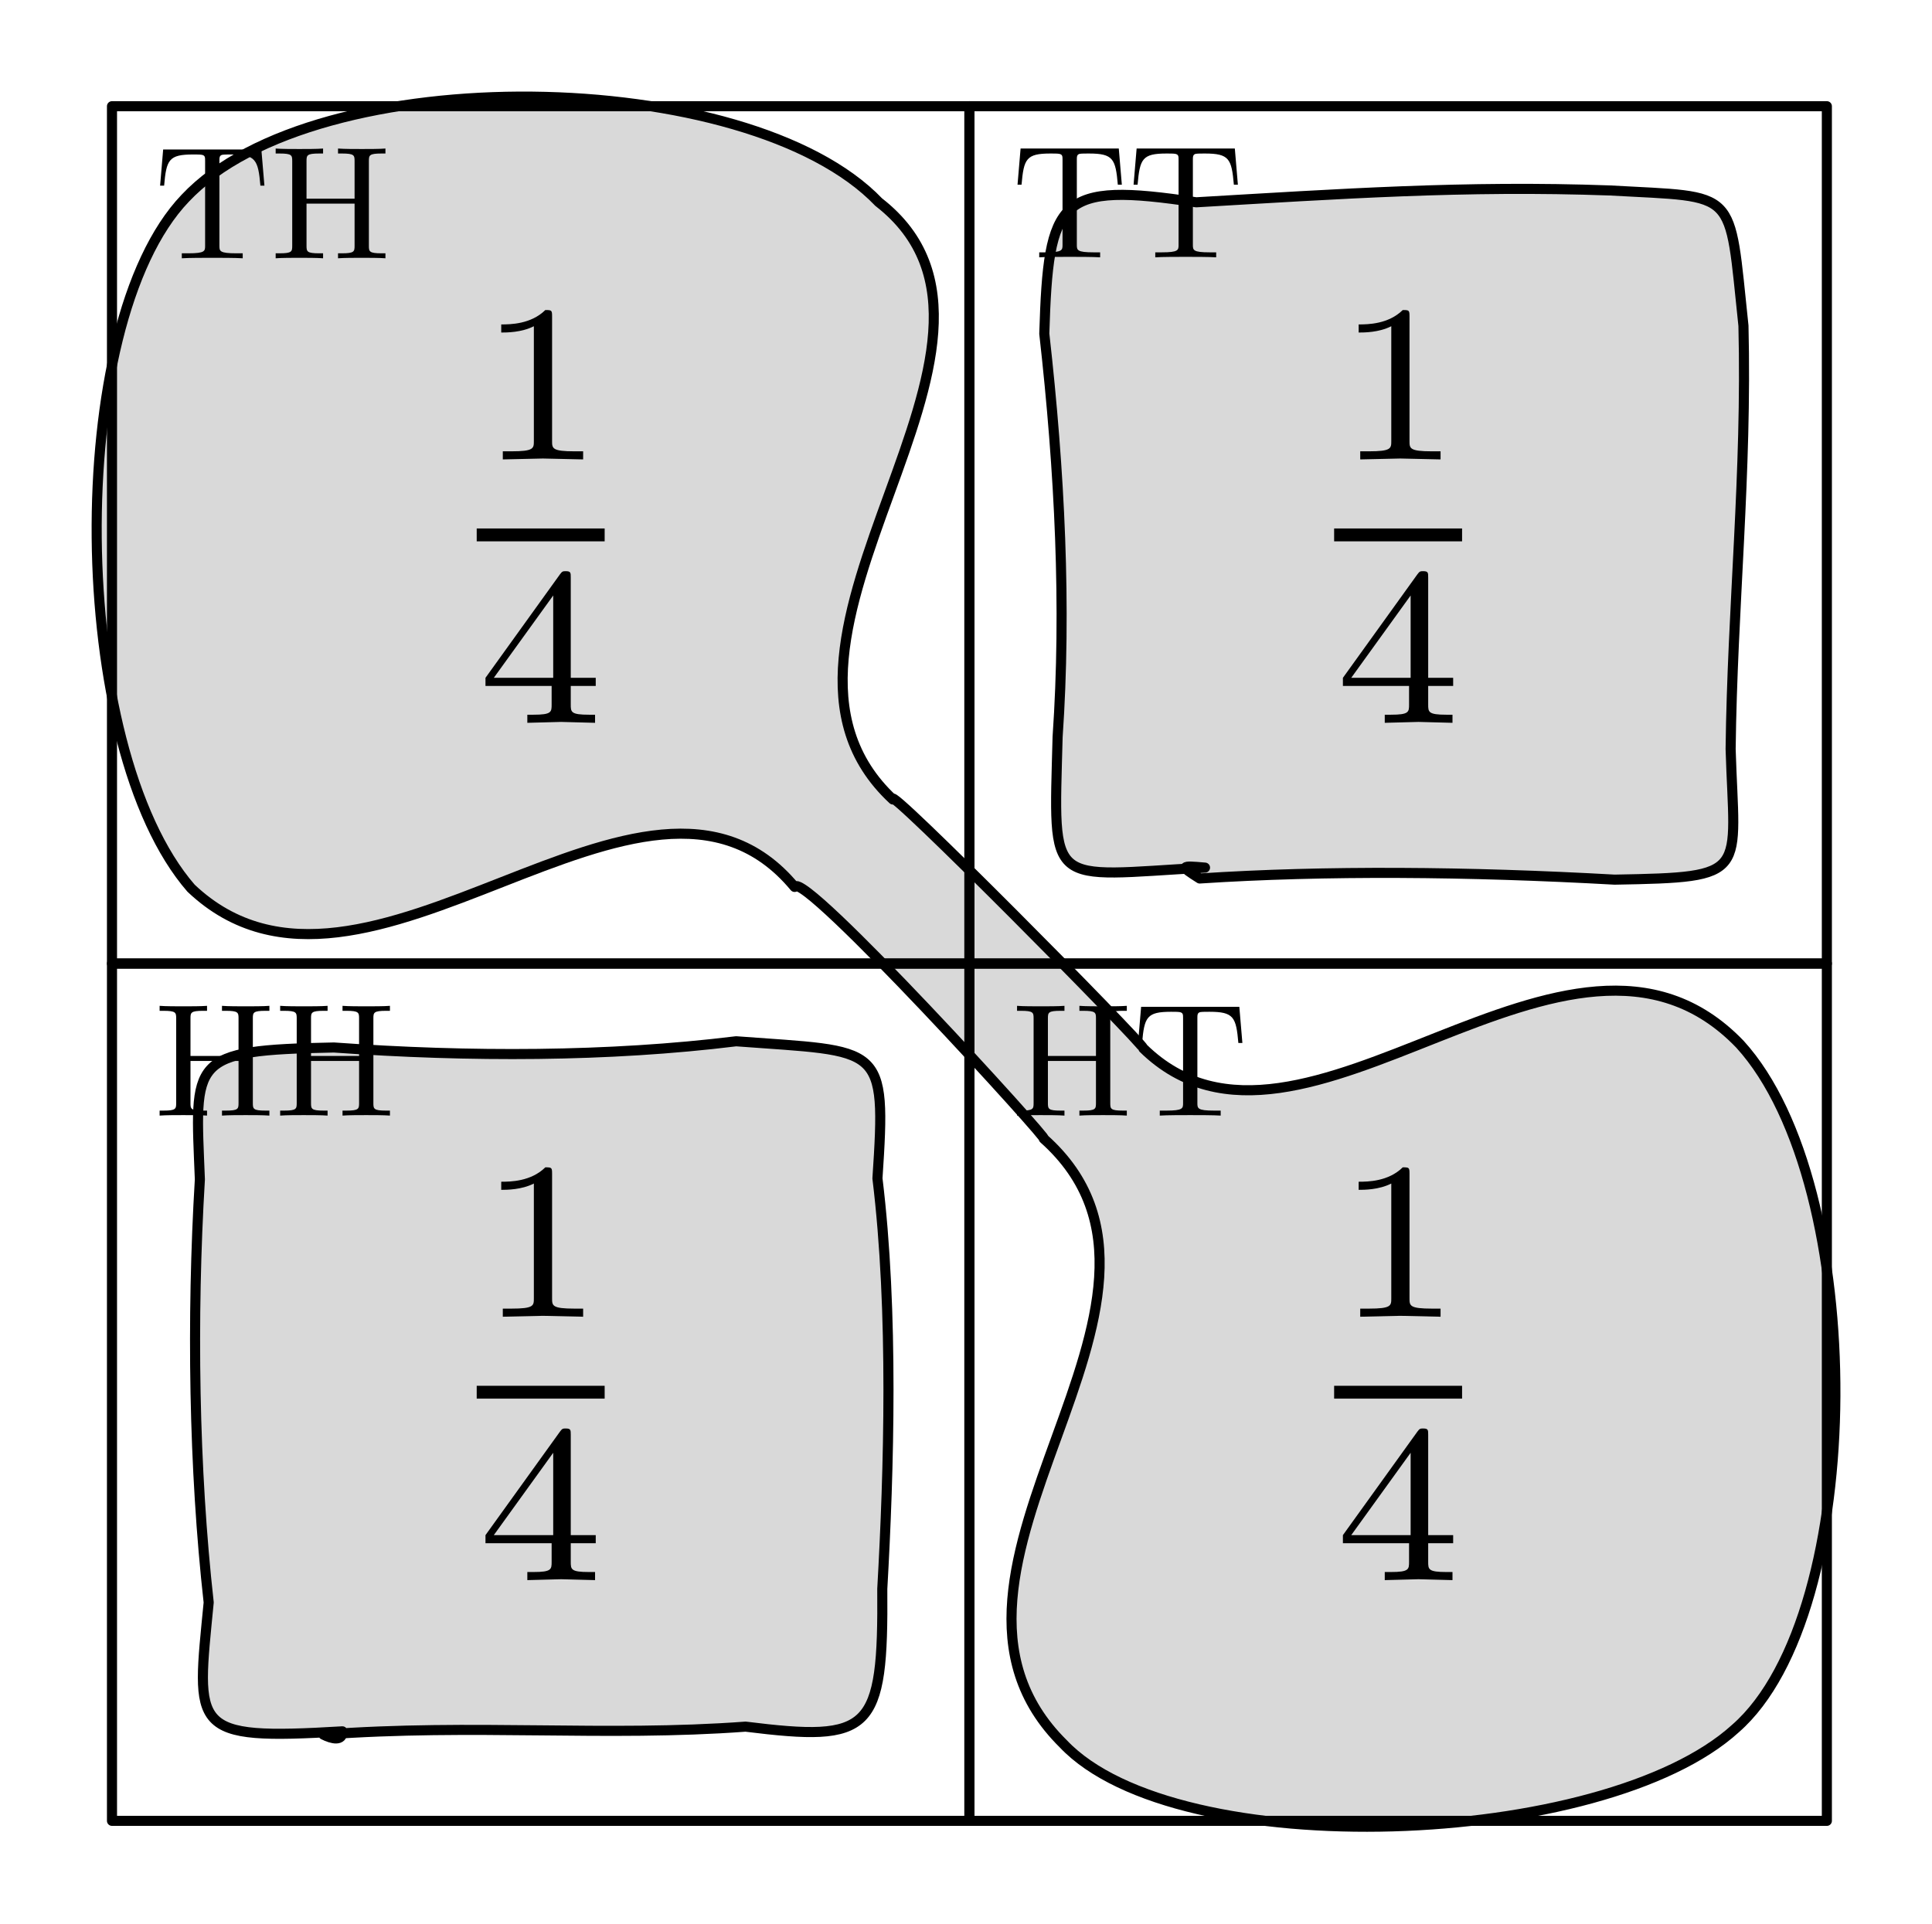
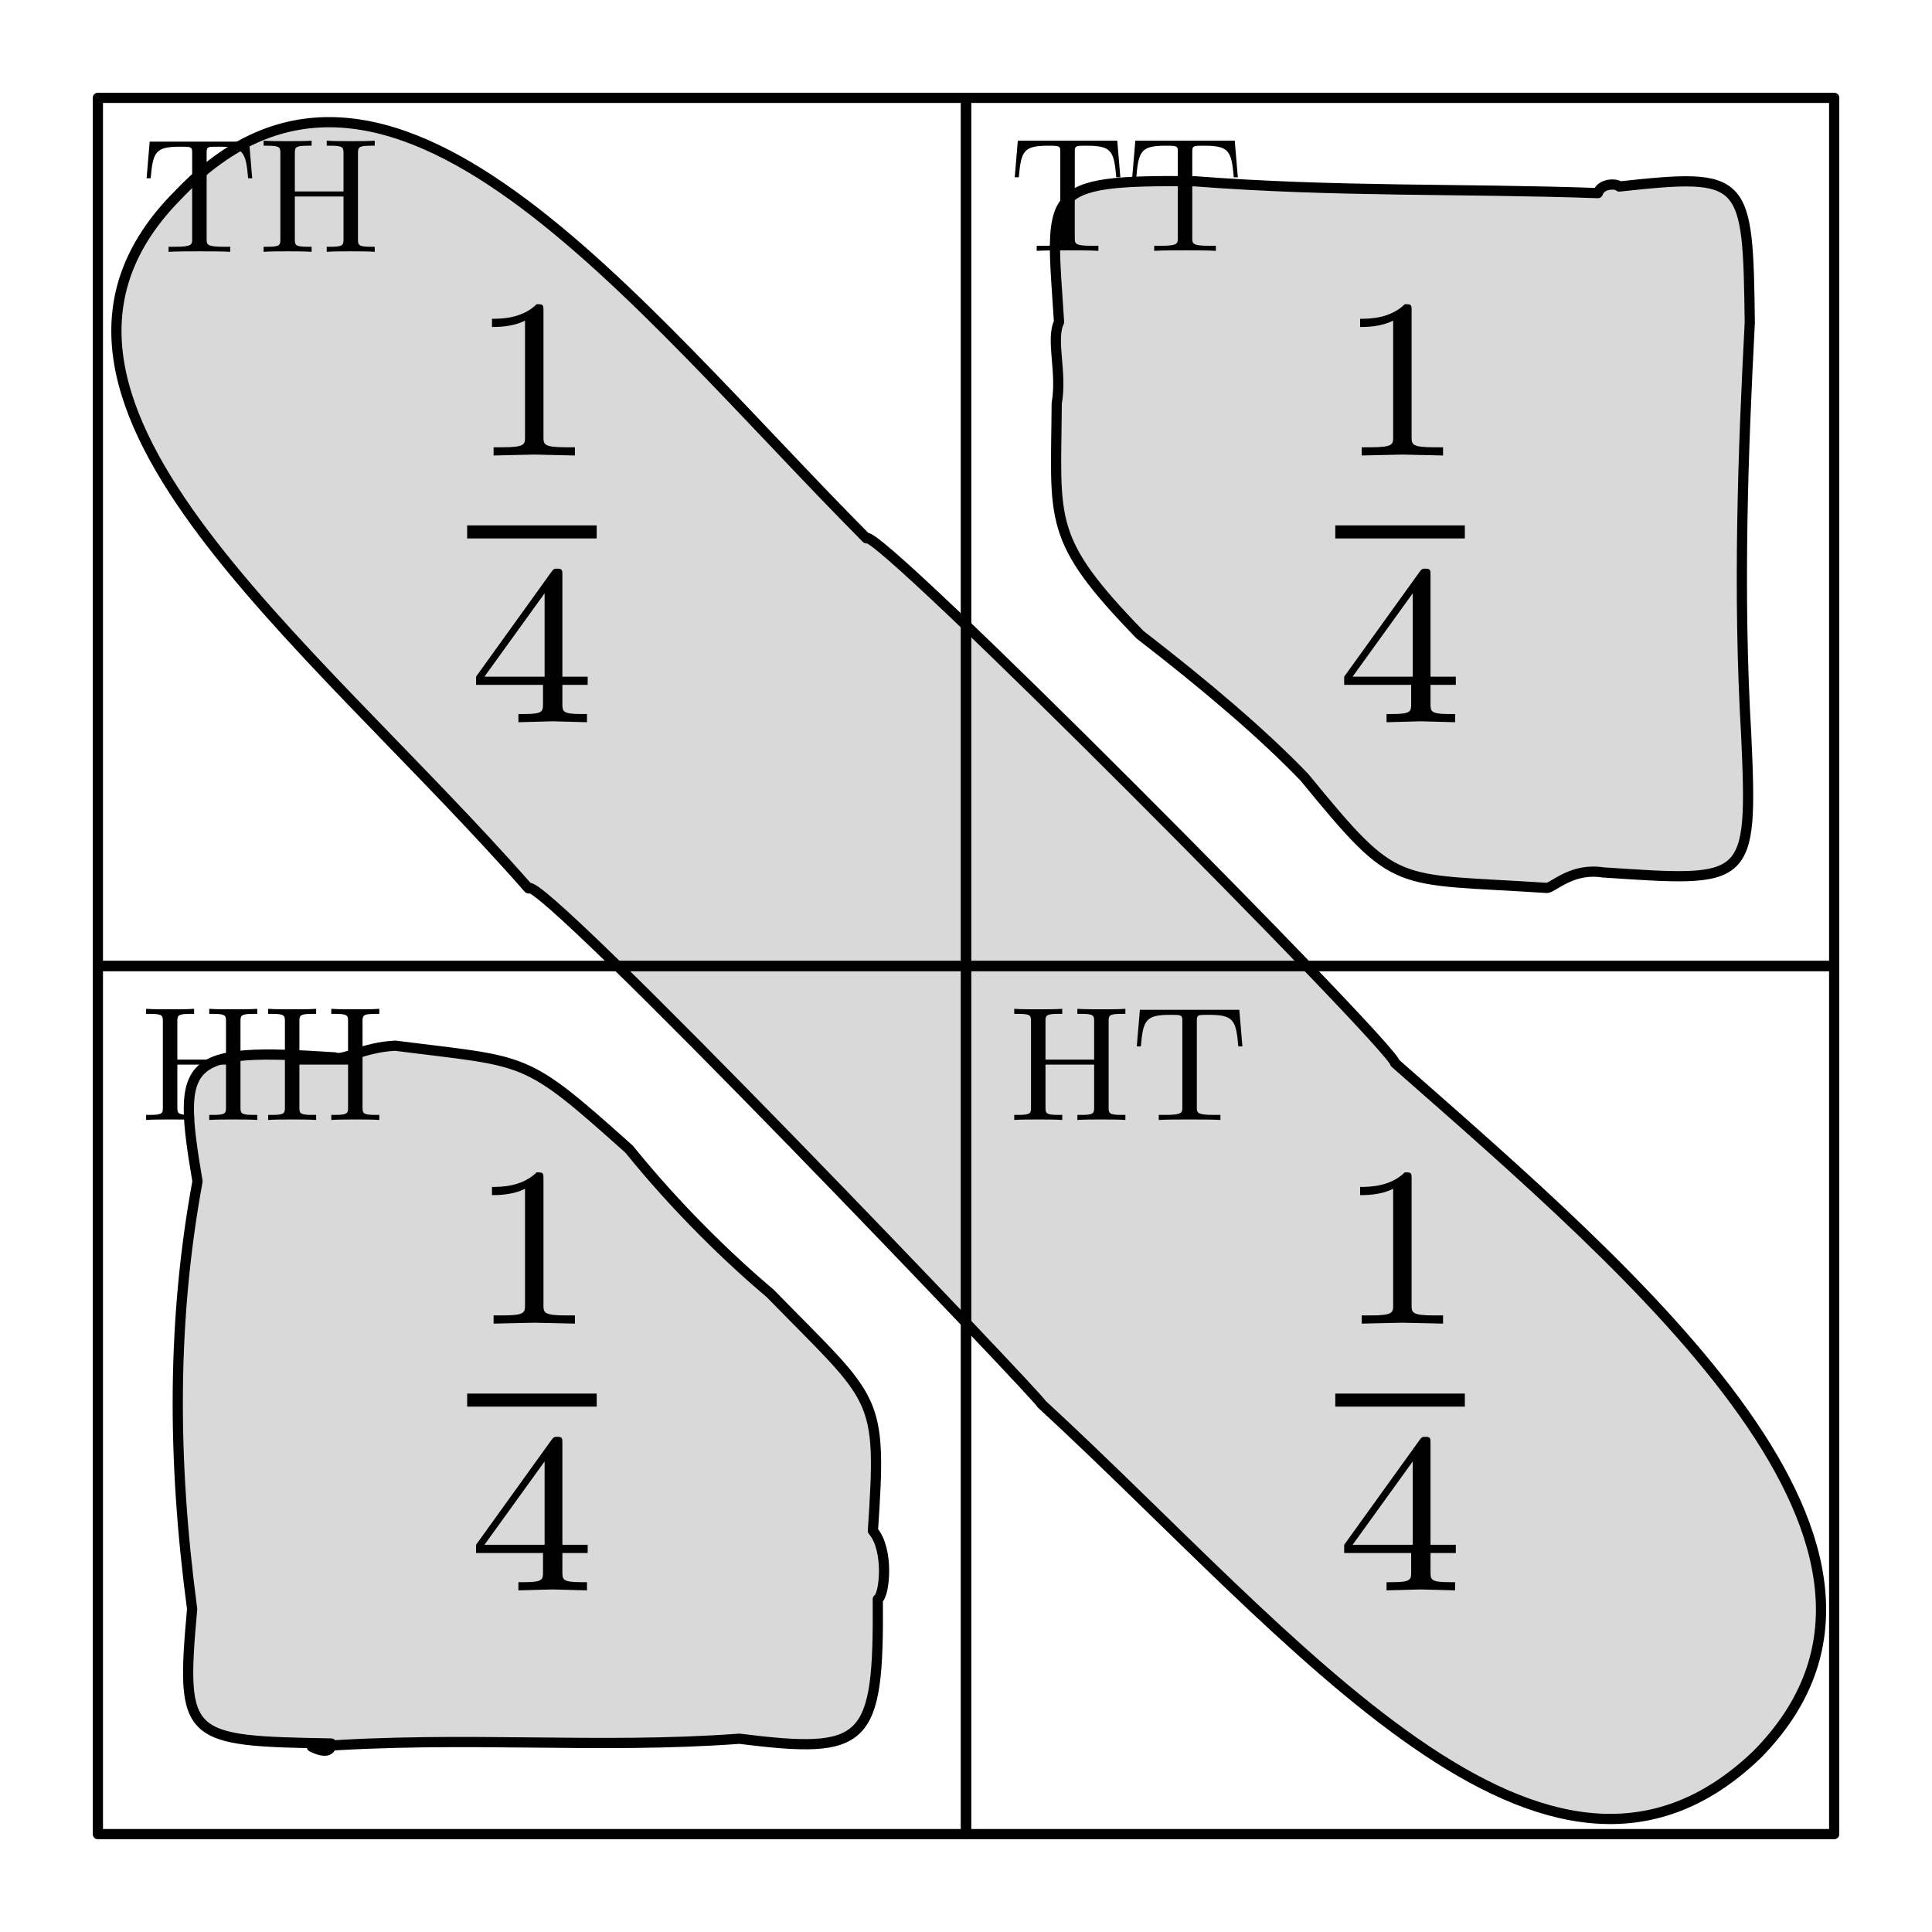
- <svg xmlns="http://www.w3.org/2000/svg" xmlns:xlink="http://www.w3.org/1999/xlink" version="1.1" width="143.71" height="143.09" viewBox="0 0 143.71 143.09">
+ <svg xmlns="http://www.w3.org/2000/svg" xmlns:xlink="http://www.w3.org/1999/xlink" version="1.1" width="141.936" height="141.936" viewBox="0 0 141.936 141.936">
  <defs>
    <path id="font_5_1" d="M.716 0V.031H.692C.615 .031 .613 .042 .613 .078V.605C.613 .641 .615 .652 .692 .652H.716V.683C.681 .68 .607 .68 .569 .68 .531 .68 .456 .68 .421 .683V.652H.445C.522 .652 .524 .641 .524 .605V.371H.225V.605C.225 .641 .227 .652 .304 .652H.328V.683C.293 .68 .219 .68 .181 .68 .143 .68 .068 .68 .033 .683V.652H.057C.134 .652 .136 .641 .136 .605V.078C.136 .042 .134 .031 .057 .031H.033V0C.068 .003 .142 .003 .18 .003 .218 .003 .293 .003 .328 0V.031H.304C.227 .031 .225 .042 .225 .078V.34H.524V.078C.524 .042 .522 .031 .445 .031H.421V0C.456 .003 .53 .003 .568 .003 .606 .003 .681 .003 .716 0Z" />
    <path id="font_6_2" d="M.473 0V.036H.435C.335 .036 .335 .049 .335 .082V.636C.335 .663 .333 .664 .305 .664 .241 .601 .15 .6 .109 .6V.564C.133 .564 .199 .564 .254 .592V.082C.254 .049 .254 .036 .154 .036H.116V0L.294 .004 .473 0Z" />
    <path id="font_6_6" d="M.529 .164V.2H.418V.646C.418 .667 .418 .674 .396 .674 .384 .674 .38 .674 .37 .66L.039 .2V.164H.333V.082C.333 .048 .333 .036 .252 .036H.225V0L.375 .004 .526 0V.036H.499C.418 .036 .418 .048 .418 .082V.164H.529M.34 .2H.076L.34 .566V.2Z" />
    <path id="font_5_2" d="M.685 .452 .666 .677H.055L.036 .452H.061C.075 .613 .09 .646 .241 .646 .259 .646 .285 .646 .295 .644 .316 .64 .316 .629 .316 .606V.079C.316 .045 .316 .031 .211 .031H.171V0C.212 .003 .314 .003 .36 .003 .406 .003 .509 .003 .55 0V.031H.51C.405 .031 .405 .045 .405 .079V.606C.405 .626 .405 .64 .423 .644 .434 .646 .461 .646 .48 .646 .631 .646 .646 .613 .66 .452H.685Z" />
  </defs>
-   <path transform="matrix(1,0,0,-1,-55.44981,199.2409)" d="M80.918 70.439C80.952 69.688 80.15 69.862 79.503 70.195 90.747 71.024 100.444 70.015 110.908 70.788 120.253 69.626 121.162 70.393 121.078 81.04 121.575 89.811 121.928 101.662 120.718 111.576 121.395 121.691 121.029 120.962 110.208 121.776 100.713 120.606 90.365 120.592 80.288 121.313 69.464 121.108 69.964 120.446 70.317 111.498 69.698 101.185 69.864 89.947 70.973 80.026 70.053 70.547 69.567 69.763 80.918 70.439Z" fill="#d9d9d9" />
-   <path transform="matrix(1,0,0,-1,-55.44981,199.2409)" d="M134.54 69.512C143.032 60.54 174.745 61.724 184.547 70.654 194.348 79.229 194.437 111.057 184.877 121.553 172.125 134.831 152.272 109.723 140.494 121.252 140.351 121.761 121.113 141.186 121.87 139.763 109.076 151.671 134.3 173.725 120.81 184.205 111.097 194.342 79.001 194.895 69.223 184.489 60.211 175.059 60.542 143.653 69.662 133.164 82.594 120.908 103.465 146.608 114.556 133.258 115.094 134.657 133.859 114.033 133.086 114.534 146.644 102.444 121.576 82.332 134.54 69.512Z" fill="#d9d9d9" />
-   <path transform="matrix(1,0,0,-1,-55.44981,199.2409)" d="M145.083 134.695C143.237 134.861 143.208 134.823 144.689 133.886 154.029 134.498 164.645 134.409 175.551 133.8 185.69 133.981 184.462 134.133 184.181 143.52 184.309 154.079 185.403 163.997 185.135 175.006 184.034 185.319 184.806 184.53 175.211 185.071 164.381 185.463 155.04 184.807 144.426 184.191 134.17 185.735 133.443 184.513 133.129 174.417 134.283 164.164 134.785 154.078 134.119 144.416 133.82 132.988 133.31 134.049 145.083 134.695Z" fill="#d9d9d9" />
-   <path transform="matrix(1,0,0,-1,-55.44981,199.2409)" stroke-width=".75" stroke-linecap="round" stroke-linejoin="round" fill="none" stroke="#000000" d="M63.78 63.78H127.559V127.559H63.78Z" />
-   <use data-text="H" xlink:href="#font_5_1" transform="matrix(11.95519,0,0,-11.95514,11.47892,82.99407)" />
-   <use data-text="H" xlink:href="#font_5_1" transform="matrix(11.95519,0,0,-11.95514,20.44532,82.99407)" />
-   <use data-text="1" xlink:href="#font_6_2" transform="matrix(16.73723,0,0,-16.73712,35.45926,97.95682)" />
-   <path transform="matrix(1.499999,0,0,-1.499989,35.45926,103.5726)" stroke-width=".637" stroke-linecap="butt" stroke-linejoin="round" fill="none" stroke="#000000" d="M0 0H6.345" />
-   <use data-text="4" xlink:href="#font_6_6" transform="matrix(16.73723,0,0,-16.73712,35.45926,117.5524)" />
-   <path transform="matrix(1,0,0,-1,-55.44981,199.2409)" stroke-width=".75" stroke-linecap="round" stroke-linejoin="round" fill="none" stroke="#000000" d="M127.559 63.78H191.339V127.559H127.559Z" />
-   <use data-text="H" xlink:href="#font_5_1" transform="matrix(11.9552,0,0,-11.95514,75.25769,82.99407)" />
-   <use data-text="T" xlink:href="#font_5_2" transform="matrix(11.9552,0,0,-11.95514,84.2241,82.99407)" />
-   <use data-text="1" xlink:href="#font_6_2" transform="matrix(16.73723,0,0,-16.73712,99.23804,97.95682)" />
-   <path transform="matrix(1.499999,0,0,-1.499989,99.23804,103.5726)" stroke-width=".637" stroke-linecap="butt" stroke-linejoin="round" fill="none" stroke="#000000" d="M0 0H6.345" />
-   <use data-text="4" xlink:href="#font_6_6" transform="matrix(16.73723,0,0,-16.73712,99.23804,117.5524)" />
-   <path transform="matrix(1,0,0,-1,-55.44982,199.2409)" stroke-width=".75" stroke-linecap="round" stroke-linejoin="round" fill="none" stroke="#000000" d="M63.78 127.559H127.559V191.339H63.78Z" />
-   <use data-text="T" xlink:href="#font_5_2" transform="matrix(11.9552,0,0,-11.95514,11.47892,19.2153)" />
-   <use data-text="H" xlink:href="#font_5_1" transform="matrix(11.9552,0,0,-11.95514,20.11057,19.2153)" />
-   <use data-text="1" xlink:href="#font_6_2" transform="matrix(16.73723,0,0,-16.73712,35.45926,34.17804)" />
-   <path transform="matrix(1.499999,0,0,-1.499989,35.45926,39.79384)" stroke-width=".637" stroke-linecap="butt" stroke-linejoin="round" fill="none" stroke="#000000" d="M0 0H6.345" />
-   <use data-text="4" xlink:href="#font_6_6" transform="matrix(16.73723,0,0,-16.73712,35.45926,53.77359)" />
-   <path transform="matrix(1,0,0,-1,-55.44982,199.2409)" stroke-width=".75" stroke-linecap="round" stroke-linejoin="round" fill="none" stroke="#000000" d="M127.559 127.559H191.339V191.339H127.559Z" />
-   <use data-text="T" xlink:href="#font_5_2" transform="matrix(11.9551,0,0,-11.95514,75.25769,19.14362)" />
-   <use data-text="T" xlink:href="#font_5_2" transform="matrix(11.9551,0,0,-11.95514,83.88927,19.14362)" />
-   <use data-text="1" xlink:href="#font_6_2" transform="matrix(16.73723,0,0,-16.73712,99.23804,34.17804)" />
-   <path transform="matrix(1.499999,0,0,-1.499989,99.23804,39.79384)" stroke-width=".637" stroke-linecap="butt" stroke-linejoin="round" fill="none" stroke="#000000" d="M0 0H6.345" />
-   <use data-text="4" xlink:href="#font_6_6" transform="matrix(16.73723,0,0,-16.73712,99.23804,53.77359)" />
-   <path transform="matrix(1,0,0,-1,-55.44982,199.2409)" stroke-width=".75" stroke-linecap="round" stroke-linejoin="round" fill="none" stroke="#000000" d="M80.918 70.439C80.952 69.688 80.15 69.862 79.503 70.195 90.747 71.024 100.444 70.015 110.908 70.788 120.253 69.626 121.162 70.393 121.078 81.04 121.575 89.811 121.928 101.662 120.718 111.576 121.395 121.691 121.029 120.962 110.208 121.776 100.713 120.606 90.365 120.592 80.288 121.313 69.464 121.108 69.964 120.446 70.317 111.498 69.698 101.185 69.864 89.947 70.973 80.026 70.053 70.547 69.567 69.763 80.918 70.439Z" />
-   <path transform="matrix(1,0,0,-1,-55.44982,199.2409)" stroke-width=".75" stroke-linecap="round" stroke-linejoin="round" fill="none" stroke="#000000" d="M134.54 69.512C143.032 60.54 174.745 61.724 184.547 70.654 194.348 79.229 194.437 111.057 184.877 121.553 172.125 134.831 152.272 109.723 140.494 121.252 140.351 121.761 121.113 141.186 121.87 139.763 109.076 151.671 134.3 173.725 120.81 184.205 111.097 194.342 79.001 194.895 69.223 184.489 60.211 175.059 60.542 143.653 69.662 133.164 82.594 120.908 103.465 146.608 114.556 133.258 115.094 134.657 133.859 114.033 133.086 114.534 146.644 102.444 121.576 82.332 134.54 69.512Z" />
-   <path transform="matrix(1,0,0,-1,-55.44982,199.2409)" stroke-width=".75" stroke-linecap="round" stroke-linejoin="round" fill="none" stroke="#000000" d="M145.083 134.695C143.237 134.861 143.208 134.823 144.689 133.886 154.029 134.498 164.645 134.409 175.551 133.8 185.69 133.981 184.462 134.133 184.181 143.52 184.309 154.079 185.403 163.997 185.135 175.006 184.034 185.319 184.806 184.53 175.211 185.071 164.381 185.463 155.04 184.807 144.426 184.191 134.17 185.735 133.443 184.513 133.129 174.417 134.283 164.164 134.785 154.078 134.119 144.416 133.82 132.988 133.31 134.049 145.083 134.695Z" />
+   <path transform="matrix(1,0,0,-1,-56.58949,198.5256)" d="M80.918 70.439C80.952 69.688 80.15 69.862 79.503 70.195 90.747 71.024 100.444 70.015 110.908 70.788 120.253 69.626 121.162 70.393 121.078 81.04 121.575 81.307 121.928 84.655 120.718 86.064 121.395 96.18 121.029 95.451 113.197 103.48 110.213 106.003 106.376 109.683 102.811 114.097 94.976 121.108 95.476 120.446 85.624 121.702 83.305 121.594 81.769 120.561 81.178 120.845 70.053 121.571 69.567 120.786 71.099 111.734 69.253 101.696 69.223 91.453 70.705 80.311 69.84 70.718 70.252 70.629 80.918 70.439Z" fill="#d9d9d9" />
+   <path transform="matrix(1,0,0,-1,-56.58949,198.5256)" d="M185.649 69.606C200.548 84.661 177.027 104.644 159.077 120.426 159.05 121.506 120.748 160.1 120.247 158.977 103.08 176.261 85.022 200.409 69.662 184.188 55.041 169.485 79.169 151.77 95.422 133.258 95.961 134.655 133.858 94.9 133.086 95.401 151.806 78.148 170.154 54.779 185.649 69.606Z" fill="#d9d9d9" />
+   <path transform="matrix(1,0,0,-1,-56.58949,198.5256)" d="M175.551 184.823C175.486 185.005 174.258 185.157 173.977 184.339 163.9 184.693 154.789 184.407 144.316 185.211 133.01 185.319 133.782 184.53 134.392 174.866 133.767 173.557 134.631 171.201 134.222 168.884 134.17 160.223 133.443 159.001 140.345 151.894 145.192 148.153 149.388 144.578 152.415 141.427 159.331 132.988 158.822 134.049 170.257 133.292 170.761 133.379 172.118 134.783 174.342 134.434 185.069 133.729 185.377 133.502 184.877 144.514 184.258 155.022 184.645 165.365 185.139 174.827 184.998 185.539 184.891 185.833 175.551 184.823Z" fill="#d9d9d9" />
+   <path transform="matrix(1,0,0,-1,-56.58949,198.5256)" stroke-width=".75" stroke-linecap="round" stroke-linejoin="round" fill="none" stroke="#000000" d="M63.78 63.78H127.559V127.559H63.78Z" />
+   <use data-text="H" xlink:href="#font_5_1" transform="matrix(11.95519,0,0,-11.95514,10.33925,82.27883)" />
+   <use data-text="H" xlink:href="#font_5_1" transform="matrix(11.95519,0,0,-11.95514,19.30564,82.27883)" />
+   <use data-text="1" xlink:href="#font_6_2" transform="matrix(16.73723,0,0,-16.73712,34.31959,97.24156)" />
+   <path transform="matrix(1.499999,0,0,-1.499989,34.31959,102.8574)" stroke-width=".637" stroke-linecap="butt" stroke-linejoin="round" fill="none" stroke="#000000" d="M0 0H6.345" />
+   <use data-text="4" xlink:href="#font_6_6" transform="matrix(16.73723,0,0,-16.73712,34.31959,116.8371)" />
+   <path transform="matrix(1,0,0,-1,-56.58949,198.5256)" stroke-width=".75" stroke-linecap="round" stroke-linejoin="round" fill="none" stroke="#000000" d="M127.559 63.78H191.339V127.559H127.559Z" />
+   <use data-text="H" xlink:href="#font_5_1" transform="matrix(11.9552,0,0,-11.95514,74.11802,82.27883)" />
+   <use data-text="T" xlink:href="#font_5_2" transform="matrix(11.9552,0,0,-11.95514,83.08443,82.27883)" />
+   <use data-text="1" xlink:href="#font_6_2" transform="matrix(16.73723,0,0,-16.73712,98.09837,97.24156)" />
+   <path transform="matrix(1.499999,0,0,-1.499989,98.09837,102.8574)" stroke-width=".637" stroke-linecap="butt" stroke-linejoin="round" fill="none" stroke="#000000" d="M0 0H6.345" />
+   <use data-text="4" xlink:href="#font_6_6" transform="matrix(16.73723,0,0,-16.73712,98.09837,116.8371)" />
+   <path transform="matrix(1,0,0,-1,-56.58949,198.5256)" stroke-width=".75" stroke-linecap="round" stroke-linejoin="round" fill="none" stroke="#000000" d="M63.78 127.559H127.559V191.339H63.78Z" />
+   <use data-text="T" xlink:href="#font_5_2" transform="matrix(11.9552,0,0,-11.95514,10.33925,18.50005)" />
+   <use data-text="H" xlink:href="#font_5_1" transform="matrix(11.9552,0,0,-11.95514,18.9709,18.50005)" />
+   <use data-text="1" xlink:href="#font_6_2" transform="matrix(16.73723,0,0,-16.73712,34.31959,33.46278)" />
+   <path transform="matrix(1.499999,0,0,-1.499989,34.31959,39.07858)" stroke-width=".637" stroke-linecap="butt" stroke-linejoin="round" fill="none" stroke="#000000" d="M0 0H6.345" />
+   <use data-text="4" xlink:href="#font_6_6" transform="matrix(16.73723,0,0,-16.73712,34.31959,53.05835)" />
+   <path transform="matrix(1,0,0,-1,-56.58949,198.5256)" stroke-width=".75" stroke-linecap="round" stroke-linejoin="round" fill="none" stroke="#000000" d="M127.559 127.559H191.339V191.339H127.559Z" />
+   <use data-text="T" xlink:href="#font_5_2" transform="matrix(11.9551,0,0,-11.95514,74.11802,18.42836)" />
+   <use data-text="T" xlink:href="#font_5_2" transform="matrix(11.9551,0,0,-11.95514,82.7496,18.42836)" />
+   <use data-text="1" xlink:href="#font_6_2" transform="matrix(16.73723,0,0,-16.73712,98.09837,33.46278)" />
+   <path transform="matrix(1.499999,0,0,-1.499989,98.09837,39.07858)" stroke-width=".637" stroke-linecap="butt" stroke-linejoin="round" fill="none" stroke="#000000" d="M0 0H6.345" />
+   <use data-text="4" xlink:href="#font_6_6" transform="matrix(16.73723,0,0,-16.73712,98.09837,53.05835)" />
+   <path transform="matrix(1,0,0,-1,-56.58949,198.5256)" stroke-width=".75" stroke-linecap="round" stroke-linejoin="round" fill="none" stroke="#000000" d="M80.918 70.439C80.952 69.688 80.15 69.862 79.503 70.195 90.747 71.024 100.444 70.015 110.908 70.788 120.253 69.626 121.162 70.393 121.078 81.04 121.575 81.307 121.928 84.655 120.718 86.064 121.395 96.18 121.029 95.451 113.197 103.48 110.213 106.003 106.376 109.683 102.811 114.097 94.976 121.108 95.476 120.446 85.624 121.702 83.305 121.594 81.769 120.561 81.178 120.845 70.053 121.571 69.567 120.786 71.099 111.734 69.253 101.696 69.223 91.453 70.705 80.311 69.84 70.718 70.252 70.629 80.918 70.439Z" />
+   <path transform="matrix(1,0,0,-1,-56.58949,198.5256)" stroke-width=".75" stroke-linecap="round" stroke-linejoin="round" fill="none" stroke="#000000" d="M185.649 69.606C200.548 84.661 177.027 104.644 159.077 120.426 159.05 121.506 120.748 160.1 120.247 158.977 103.08 176.261 85.022 200.409 69.662 184.188 55.041 169.485 79.169 151.77 95.422 133.258 95.961 134.655 133.858 94.9 133.086 95.401 151.806 78.148 170.154 54.779 185.649 69.606Z" />
+   <path transform="matrix(1,0,0,-1,-56.58949,198.5256)" stroke-width=".75" stroke-linecap="round" stroke-linejoin="round" fill="none" stroke="#000000" d="M175.551 184.823C175.486 185.005 174.258 185.157 173.977 184.339 163.9 184.693 154.789 184.407 144.316 185.211 133.01 185.319 133.782 184.53 134.392 174.866 133.767 173.557 134.631 171.201 134.222 168.884 134.17 160.223 133.443 159.001 140.345 151.894 145.192 148.153 149.388 144.578 152.415 141.427 159.331 132.988 158.822 134.049 170.257 133.292 170.761 133.379 172.118 134.783 174.342 134.434 185.069 133.729 185.377 133.502 184.877 144.514 184.258 155.022 184.645 165.365 185.139 174.827 184.998 185.539 184.891 185.833 175.551 184.823Z" />
</svg>
